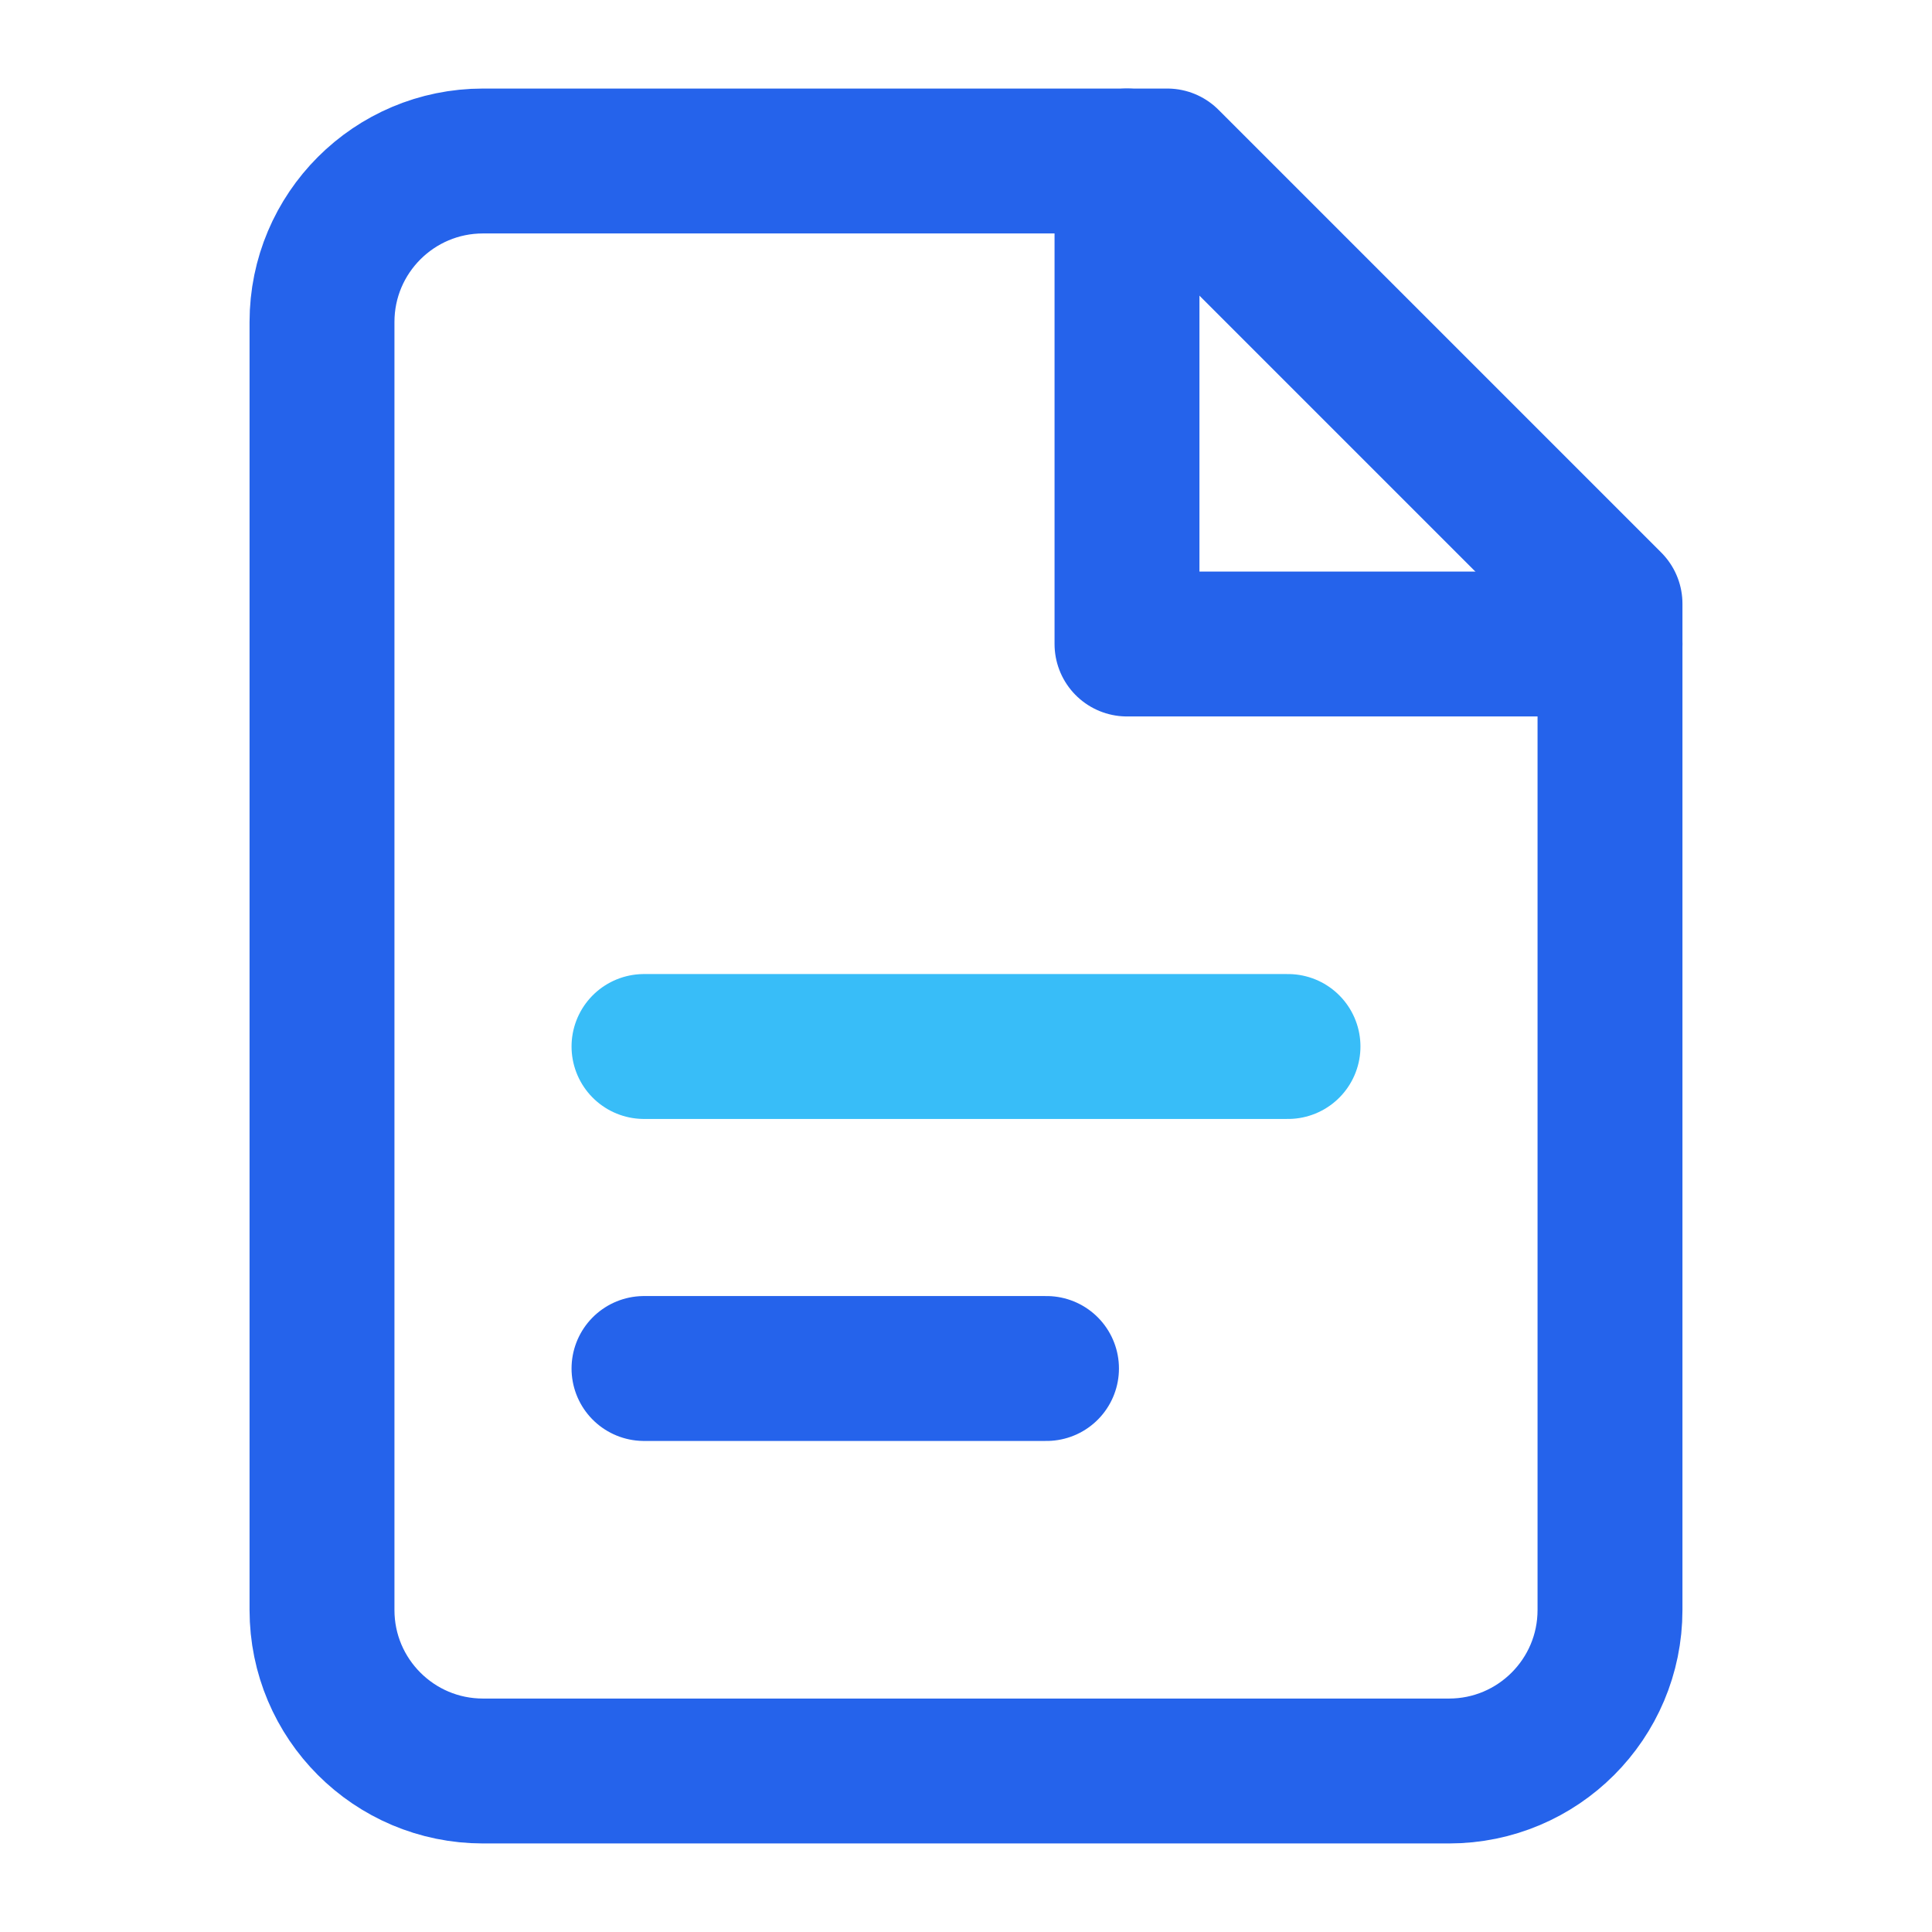
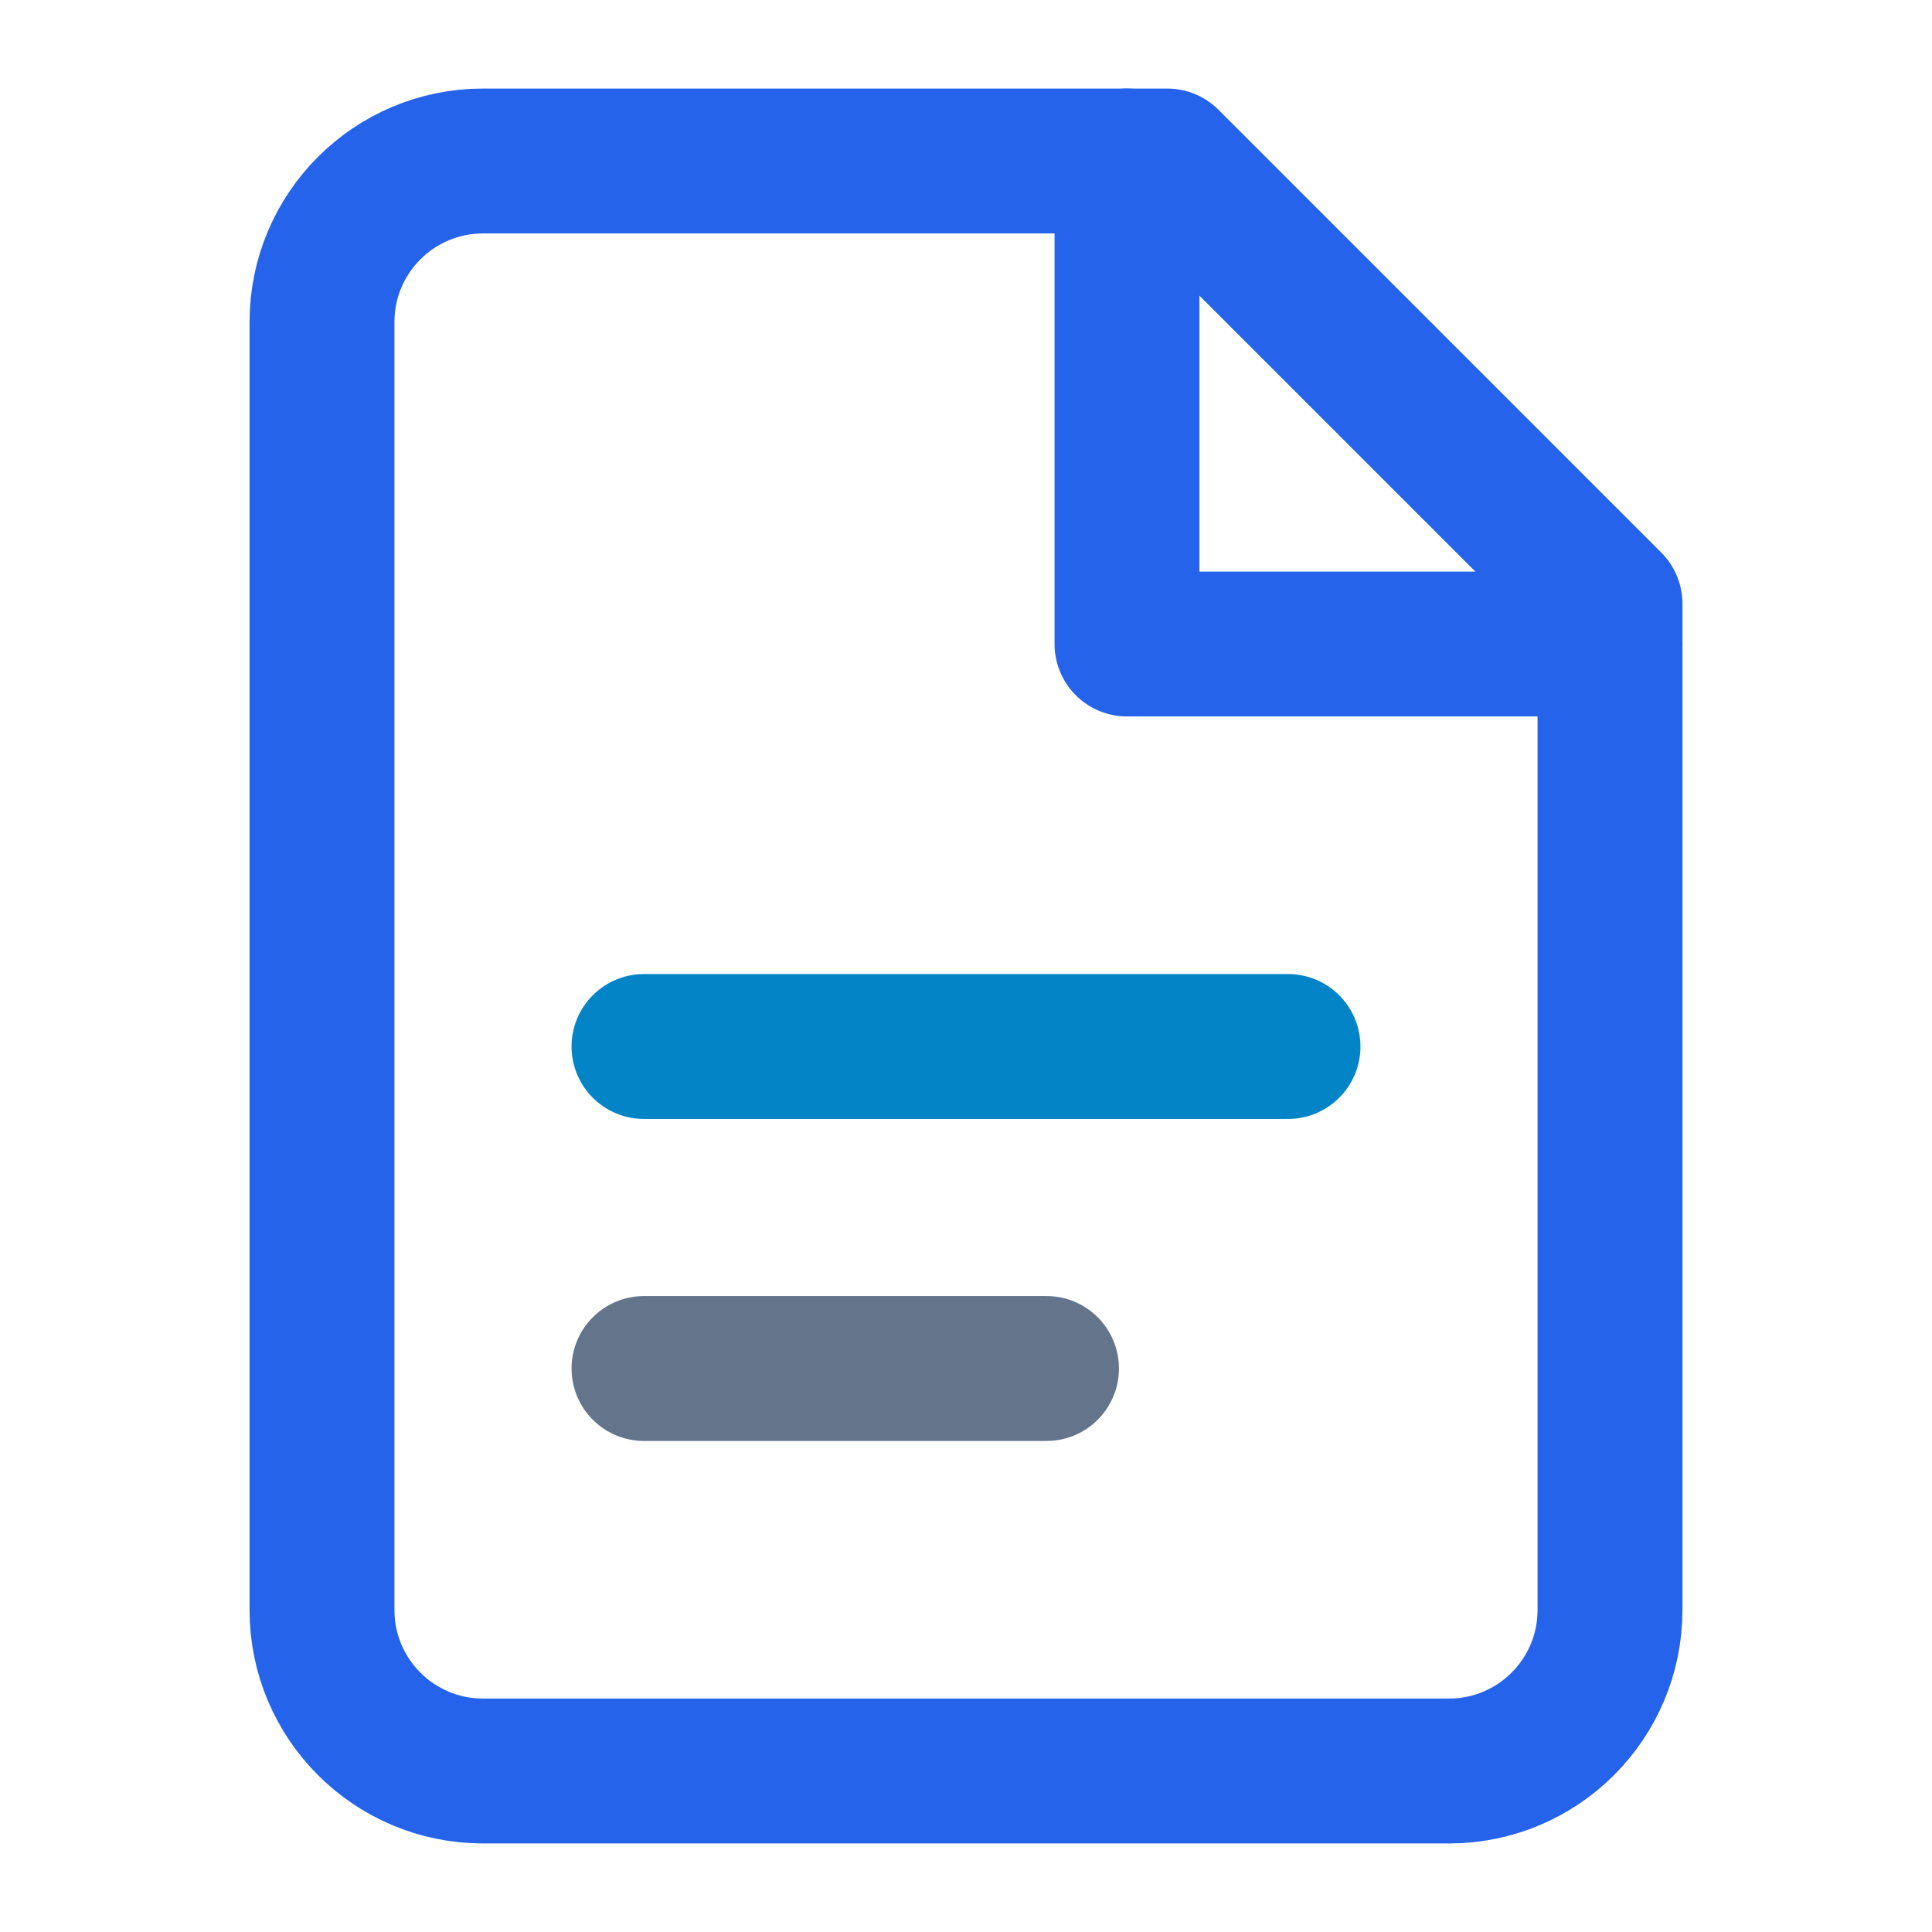
<svg xmlns="http://www.w3.org/2000/svg" viewBox="0 0 24 24" fill="none" stroke="#2563eb" stroke-width="1.8" stroke-linecap="round" stroke-linejoin="round">
  <path d="M14.5 2H6a2 2 0 0 0-2 2v16a2 2 0 0 0 2 2h12a2 2 0 0 0 2-2V7.5L14.5 2z" />
  <polyline points="14 2 14 8 20 8" />
-   <line x1="8" y1="13" x2="16" y2="13" stroke="#38bdf8" />
-   <line x1="8" y1="17" x2="13" y2="17" />
+   <line x1="8" y1="13" x2="16" y2="13" stroke="#0284c7" />
+   <line x1="8" y1="17" x2="13" y2="17" stroke="#64748b" />
</svg>
